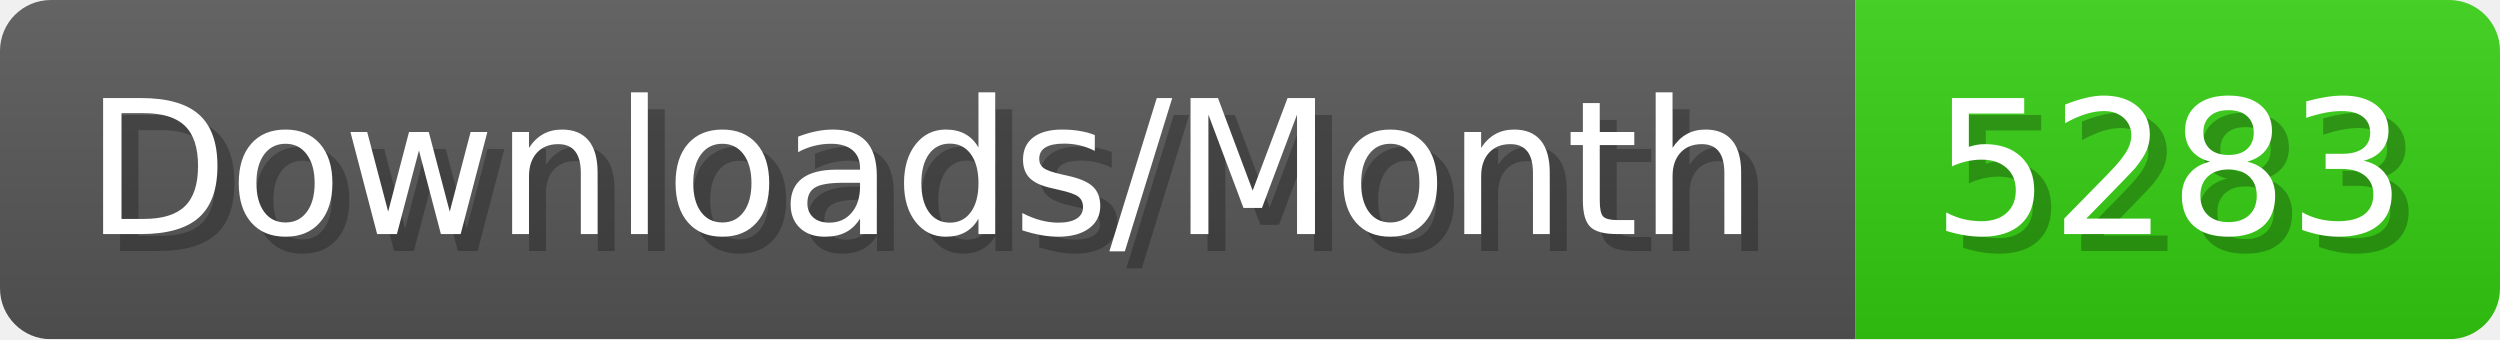
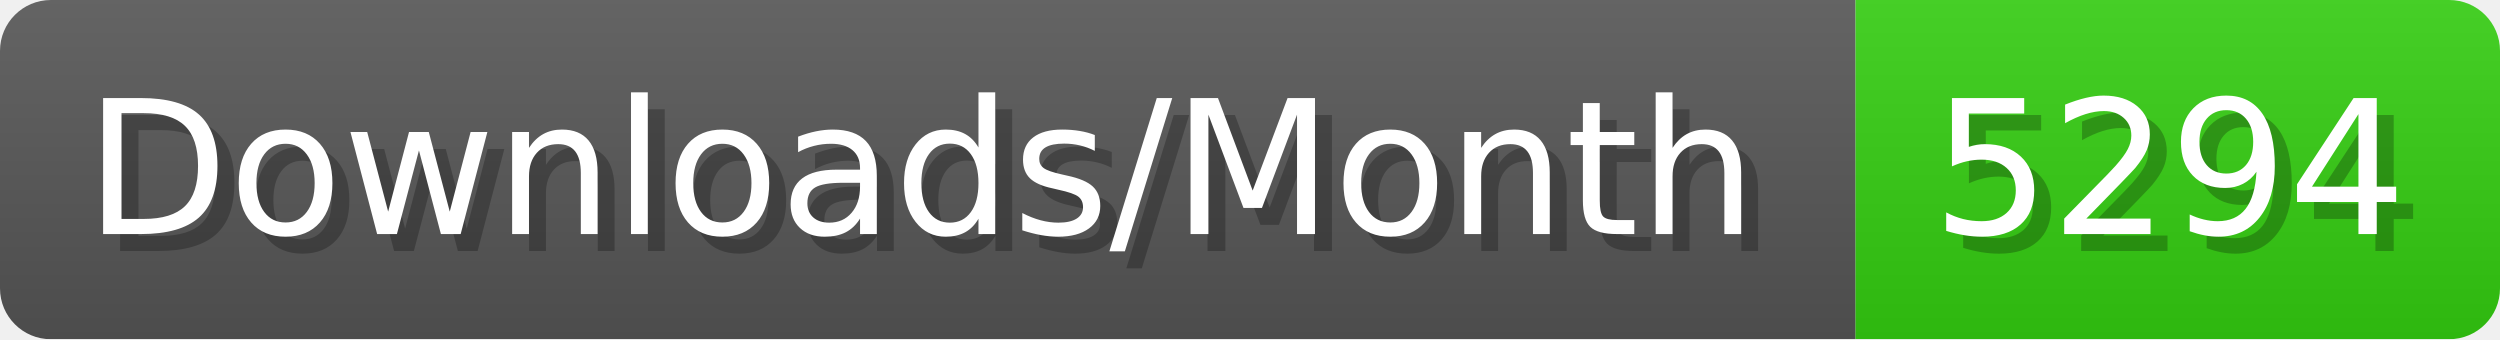
- <svg xmlns="http://www.w3.org/2000/svg" width="147.4" height="20" viewBox="0 0 1474 200" role="img" aria-label="Downloads/Month: 5283">
+ <svg xmlns="http://www.w3.org/2000/svg" width="147.4" height="20" viewBox="0 0 1474 200" role="img" aria-label="Downloads/Month: 5294">
  <linearGradient id="YlXUI" x2="0" y2="100%">
    <stop offset="0" stop-opacity=".1" stop-color="#EEE" />
    <stop offset="1" stop-opacity=".1" />
  </linearGradient>
  <mask id="JHhop">
    <rect width="1474" height="200" rx="30" fill="#FFF" />
  </mask>
  <g mask="url(#JHhop)">
    <rect width="1094" height="200" fill="#555" />
    <rect width="380" height="200" fill="#3C1" x="1094" />
    <rect width="1474" height="200" fill="url(#YlXUI)" />
  </g>
  <g aria-hidden="true" fill="#fff" text-anchor="start" font-family="Verdana,DejaVu Sans,sans-serif" font-size="110">
    <text x="60" y="148" textLength="994" fill="#000" opacity="0.25">Downloads/Month</text>
    <text x="50" y="138" textLength="994">Downloads/Month</text>
-     <text x="1149" y="148" textLength="280" fill="#000" opacity="0.25">5283</text>
-     <text x="1139" y="138" textLength="280">5283</text>
+     <text x="1149" y="148" textLength="280" fill="#000" opacity="0.25">5294</text>
+     <text x="1139" y="138" textLength="280">5294</text>
  </g>
</svg>
